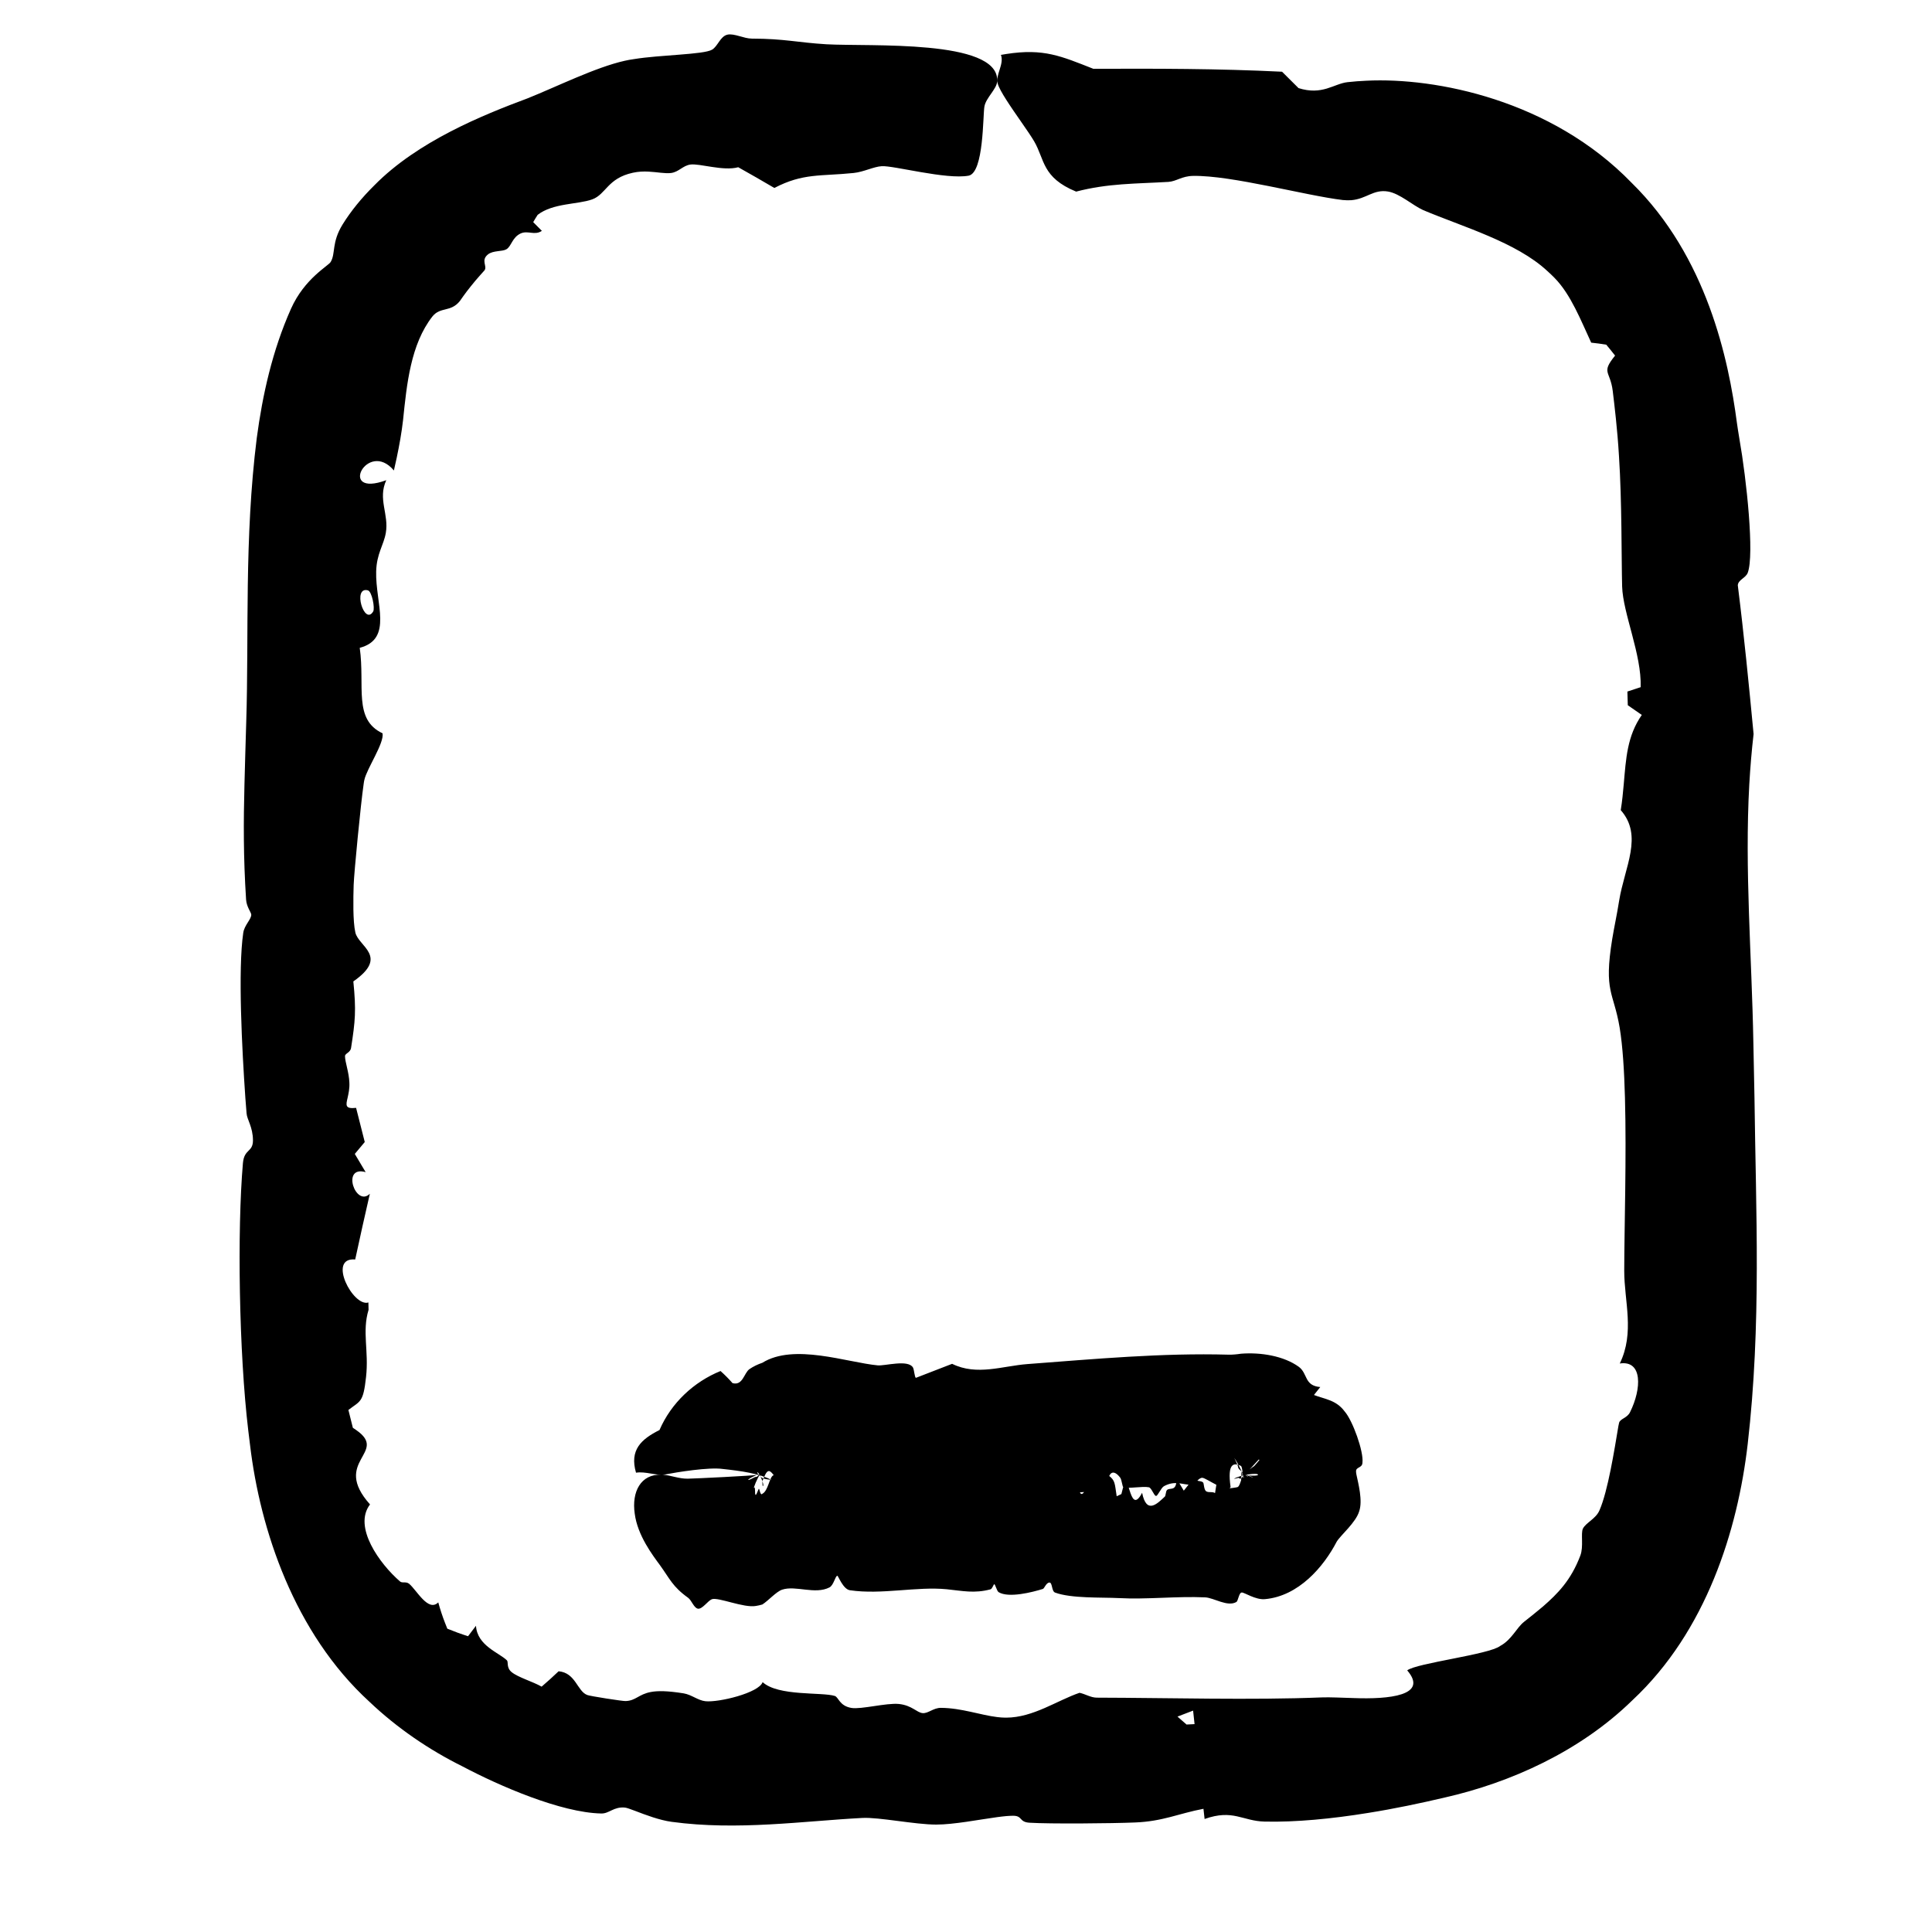
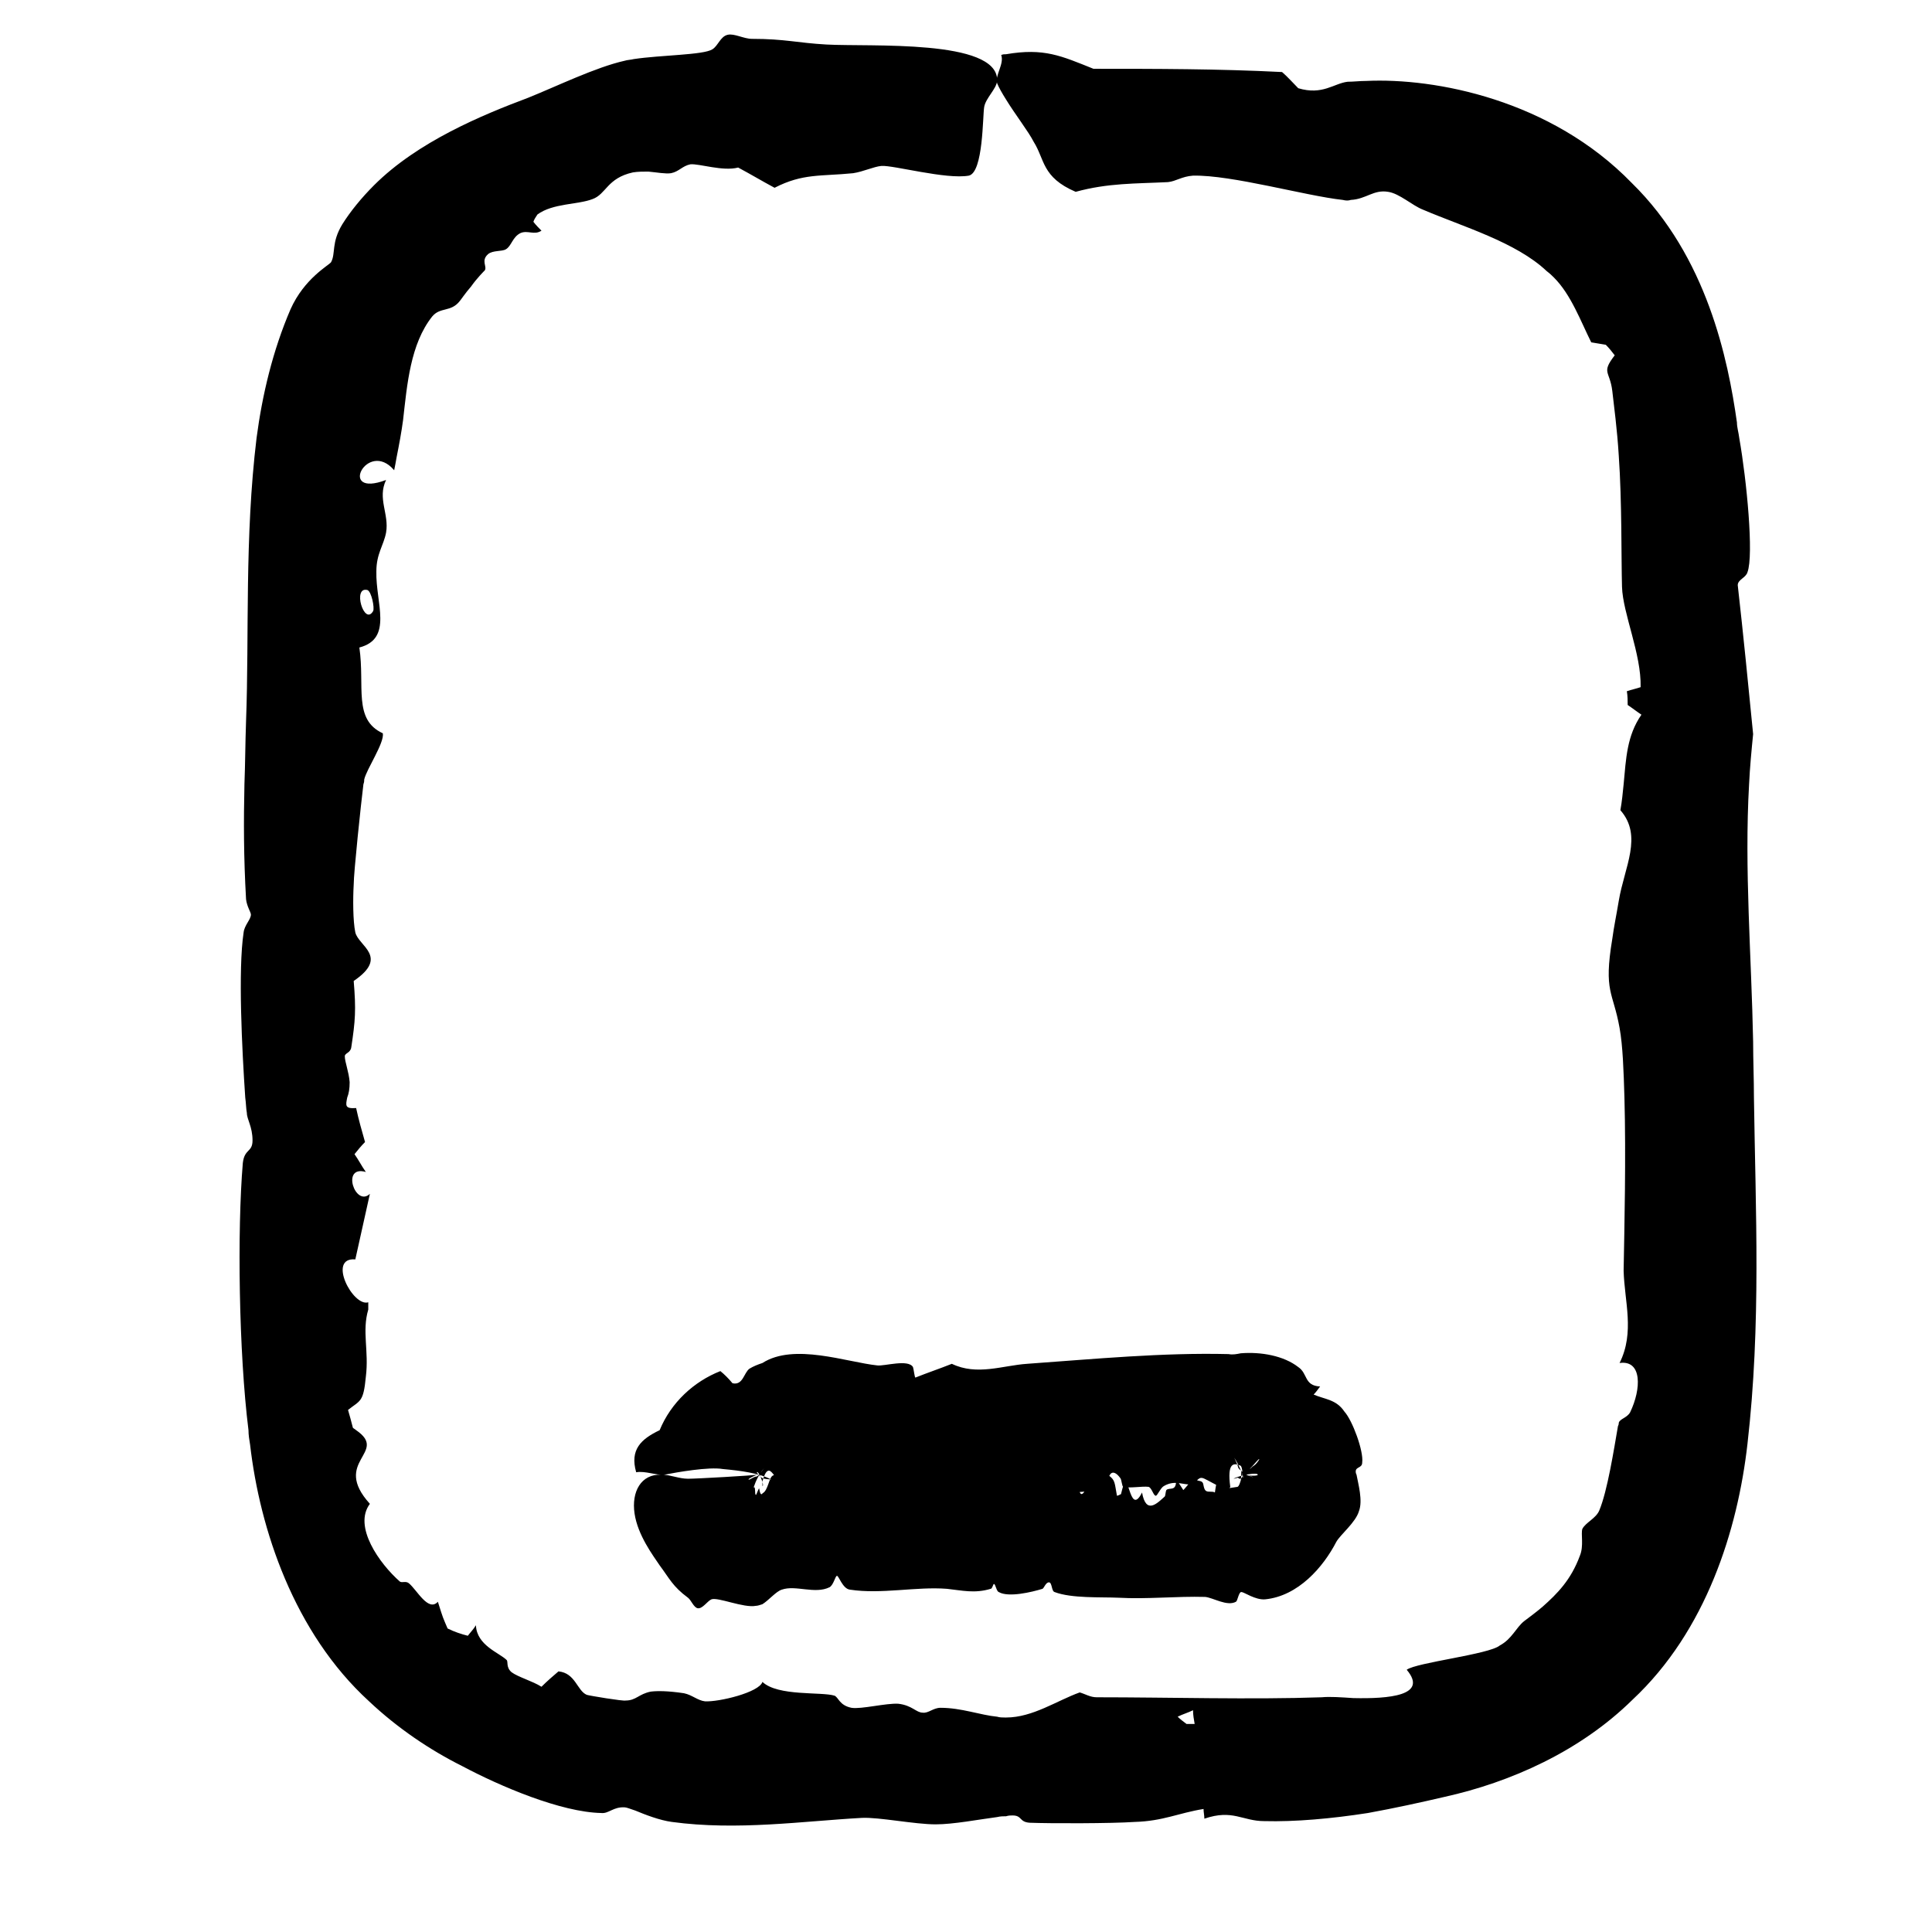
- <svg xmlns="http://www.w3.org/2000/svg" preserveAspectRatio="none" overflow="visible" style="display: block;" width="23.867" height="23.867" viewBox="0 0 23.867 23.867" fill="none">
-   <g id="Component 1">
-     <path id="Vector" d="M8.987 0.428C9.07 0.41 9.19 0.477 9.288 0.477C9.696 0.478 9.847 0.525 10.21 0.547C10.751 0.577 12.32 0.483 12.319 0.99C12.319 0.99 12.319 0.99 12.319 0.99C12.319 0.995 12.319 1 12.319 1.005C12.313 1.101 12.18 1.207 12.161 1.316C12.141 1.425 12.155 2.131 11.967 2.17C11.693 2.222 11.037 2.043 10.892 2.053C10.792 2.059 10.671 2.124 10.545 2.137C10.138 2.179 9.922 2.136 9.566 2.322C9.418 2.235 9.27 2.15 9.12 2.066C8.933 2.117 8.641 2.016 8.527 2.033C8.434 2.047 8.386 2.124 8.291 2.137C8.221 2.147 8.124 2.126 8.011 2.12C7.95 2.117 7.885 2.119 7.818 2.134C7.504 2.202 7.487 2.401 7.316 2.463C7.14 2.527 6.832 2.507 6.642 2.654C6.623 2.684 6.604 2.714 6.587 2.744C6.623 2.779 6.659 2.816 6.694 2.852C6.603 2.913 6.523 2.843 6.432 2.884C6.325 2.934 6.319 3.043 6.255 3.08C6.202 3.11 6.092 3.092 6.028 3.143C5.937 3.216 6.022 3.286 5.986 3.339C5.979 3.349 5.891 3.441 5.816 3.537C5.745 3.624 5.687 3.711 5.68 3.72C5.566 3.86 5.442 3.787 5.343 3.908C5.073 4.252 5.025 4.746 4.979 5.191C4.962 5.341 4.934 5.497 4.901 5.654C4.89 5.706 4.878 5.759 4.866 5.812C4.539 5.423 4.162 6.156 4.772 5.932C4.664 6.165 4.807 6.353 4.766 6.584C4.74 6.735 4.653 6.838 4.647 7.059C4.636 7.454 4.859 7.893 4.444 8.003C4.511 8.476 4.361 8.887 4.726 9.059C4.748 9.181 4.53 9.497 4.501 9.635C4.498 9.646 4.495 9.664 4.492 9.688C4.456 9.935 4.374 10.782 4.369 10.931C4.364 11.095 4.358 11.382 4.39 11.52C4.429 11.694 4.808 11.815 4.365 12.124C4.401 12.483 4.389 12.611 4.337 12.945C4.328 13.005 4.262 13.012 4.262 13.047C4.262 13.12 4.311 13.244 4.316 13.374C4.32 13.448 4.305 13.512 4.294 13.562C4.272 13.655 4.262 13.701 4.399 13.686C4.435 13.827 4.47 13.967 4.506 14.108C4.465 14.157 4.424 14.206 4.383 14.255C4.428 14.33 4.473 14.405 4.517 14.48C4.211 14.393 4.394 14.919 4.569 14.747C4.507 15.018 4.446 15.288 4.388 15.559C4.039 15.528 4.363 16.151 4.551 16.09C4.552 16.12 4.552 16.15 4.553 16.181C4.471 16.45 4.558 16.689 4.522 17.01C4.487 17.331 4.453 17.303 4.304 17.418C4.322 17.492 4.34 17.565 4.359 17.638C4.374 17.648 4.388 17.657 4.4 17.666C4.808 17.948 4.09 18.047 4.571 18.585C4.359 18.863 4.691 19.319 4.94 19.535C4.968 19.562 5.013 19.533 5.054 19.565C5.148 19.643 5.29 19.919 5.414 19.795C5.437 19.878 5.464 19.963 5.497 20.047C5.506 20.072 5.516 20.096 5.526 20.12C5.611 20.155 5.696 20.186 5.782 20.213C5.814 20.17 5.847 20.127 5.88 20.084C5.895 20.331 6.166 20.416 6.263 20.512C6.282 20.532 6.253 20.602 6.321 20.657C6.401 20.722 6.583 20.774 6.691 20.836C6.763 20.774 6.833 20.711 6.901 20.646C7.112 20.665 7.13 20.892 7.254 20.939C7.275 20.951 7.704 21.018 7.729 21.014C7.855 21.01 7.889 20.93 8.041 20.902C8.125 20.886 8.246 20.887 8.446 20.919C8.545 20.936 8.622 21.006 8.714 21.016C8.876 21.034 9.377 20.913 9.421 20.78C9.613 20.957 10.154 20.901 10.313 20.951C10.36 20.967 10.37 21.074 10.518 21.099C10.639 21.119 10.95 21.035 11.104 21.05C11.267 21.067 11.325 21.157 11.398 21.163C11.467 21.169 11.53 21.097 11.625 21.098C11.878 21.1 12.111 21.187 12.319 21.212C12.354 21.216 12.387 21.219 12.42 21.219C12.424 21.219 12.427 21.219 12.431 21.219C12.764 21.218 13.058 21.007 13.336 20.912C13.405 20.926 13.474 20.971 13.547 20.972C14.45 20.974 15.462 21.004 16.329 20.969C16.43 20.965 16.571 20.973 16.719 20.977C17.16 20.994 17.651 20.946 17.384 20.635C17.5 20.544 18.397 20.44 18.533 20.333C18.678 20.254 18.733 20.109 18.829 20.034C18.912 19.968 18.988 19.908 19.061 19.846C19.242 19.688 19.407 19.523 19.523 19.216C19.565 19.104 19.526 18.947 19.554 18.885C19.589 18.811 19.716 18.763 19.76 18.656C19.864 18.417 19.943 17.914 19.993 17.616C19.996 17.603 19.998 17.591 20.001 17.579C20.011 17.526 20.101 17.52 20.137 17.445C20.28 17.157 20.294 16.801 20.01 16.844C20.197 16.46 20.065 16.076 20.065 15.7C20.066 15.154 20.094 14.288 20.074 13.562C20.065 13.227 20.046 12.924 20.009 12.698C19.934 12.249 19.809 12.26 19.917 11.598C19.941 11.451 19.974 11.305 20.002 11.127C20.07 10.709 20.302 10.326 20.022 10.008C20.04 9.896 20.05 9.79 20.059 9.688C20.087 9.367 20.101 9.093 20.282 8.832C20.224 8.792 20.167 8.752 20.109 8.712C20.108 8.655 20.106 8.599 20.104 8.543C20.159 8.525 20.214 8.507 20.268 8.489C20.281 8.084 20.049 7.578 20.039 7.245C20.03 6.893 20.037 6.197 20 5.633C19.98 5.296 19.944 5.006 19.923 4.83C19.892 4.577 19.775 4.611 19.952 4.393C19.916 4.347 19.88 4.302 19.843 4.258C19.781 4.248 19.719 4.239 19.657 4.233C19.533 3.967 19.406 3.638 19.205 3.434C19.177 3.405 19.147 3.377 19.115 3.348C18.732 2.991 18.067 2.801 17.58 2.595C17.45 2.536 17.293 2.391 17.147 2.366C16.966 2.336 16.882 2.457 16.694 2.473C16.662 2.475 16.627 2.475 16.588 2.471C16.127 2.416 15.217 2.165 14.739 2.173C14.599 2.175 14.532 2.241 14.434 2.247C14.026 2.271 13.689 2.264 13.294 2.367C12.87 2.193 12.907 1.97 12.775 1.745C12.707 1.629 12.543 1.409 12.431 1.233C12.379 1.151 12.338 1.079 12.325 1.032C12.294 0.928 12.408 0.793 12.365 0.678C12.388 0.674 12.409 0.67 12.431 0.667C12.895 0.595 13.109 0.694 13.507 0.85C14.276 0.847 15.049 0.847 15.838 0.886C15.906 0.953 15.973 1.02 16.04 1.087C16.04 1.088 16.04 1.088 16.04 1.088C16.336 1.182 16.477 1.034 16.647 1.015C16.723 1.006 16.801 1.001 16.883 0.997C17.733 0.955 19.163 1.233 20.156 2.258C21.085 3.169 21.354 4.438 21.457 5.224C21.464 5.276 21.475 5.344 21.488 5.423C21.577 5.926 21.674 6.855 21.591 7.075C21.567 7.141 21.471 7.162 21.468 7.231C21.545 7.846 21.605 8.459 21.663 9.068C21.639 9.274 21.622 9.481 21.61 9.688C21.551 10.742 21.641 11.818 21.66 12.87C21.665 13.101 21.669 13.331 21.674 13.562C21.691 14.964 21.761 16.356 21.59 17.841C21.467 18.903 21.078 20.152 20.167 21.003C19.517 21.639 18.656 22.022 17.851 22.205C17.554 22.275 17.228 22.344 16.901 22.396C16.452 22.469 16.003 22.512 15.623 22.503C15.349 22.497 15.232 22.346 14.881 22.471C14.876 22.429 14.871 22.387 14.867 22.345C14.56 22.403 14.365 22.501 14.021 22.514C13.732 22.526 12.971 22.533 12.718 22.517C12.586 22.509 12.635 22.43 12.513 22.431C12.489 22.431 12.461 22.433 12.431 22.435C12.396 22.438 12.359 22.443 12.319 22.448C12.091 22.479 11.783 22.54 11.565 22.54C11.303 22.54 10.858 22.447 10.654 22.458C9.923 22.496 9.112 22.617 8.297 22.506C8.147 22.486 7.972 22.419 7.852 22.373C7.791 22.35 7.745 22.333 7.721 22.33C7.581 22.316 7.524 22.407 7.426 22.403C6.93 22.392 6.176 22.066 5.713 21.821C5.305 21.619 4.907 21.349 4.564 21.023C3.634 20.173 3.213 18.895 3.089 17.851C3.081 17.791 3.074 17.731 3.067 17.672C2.952 16.707 2.929 15.197 3.001 14.368C3.017 14.19 3.125 14.237 3.125 14.087C3.124 13.921 3.051 13.831 3.046 13.753C3.041 13.696 3.036 13.632 3.031 13.562C2.99 12.973 2.938 11.977 3.005 11.524C3.019 11.428 3.104 11.358 3.104 11.3C3.104 11.271 3.046 11.205 3.04 11.113C3.006 10.584 3.008 10.148 3.02 9.688C3.026 9.443 3.034 9.191 3.042 8.915C3.076 7.844 3.016 6.654 3.172 5.411C3.243 4.878 3.365 4.33 3.594 3.816C3.762 3.438 4.06 3.283 4.085 3.236C4.148 3.131 4.094 2.999 4.231 2.775C4.334 2.608 4.469 2.443 4.624 2.29C5.158 1.747 5.959 1.423 6.517 1.215C6.875 1.072 7.358 0.831 7.717 0.751C7.751 0.743 7.79 0.736 7.833 0.73C8.157 0.677 8.691 0.675 8.796 0.614C8.868 0.572 8.897 0.448 8.987 0.428ZM4.545 7.293C4.351 7.241 4.501 7.736 4.61 7.554C4.634 7.514 4.595 7.307 4.545 7.293ZM14.757 21.299C14.751 21.243 14.745 21.188 14.739 21.132C14.675 21.157 14.61 21.181 14.546 21.206C14.583 21.238 14.62 21.271 14.658 21.304C14.691 21.302 14.723 21.301 14.757 21.299ZM8.622 19.873C8.571 19.864 8.544 19.768 8.499 19.737C8.308 19.6 8.274 19.503 8.154 19.337C8.066 19.217 7.875 18.969 7.841 18.698C7.802 18.428 7.916 18.209 8.168 18.218C8.168 18.218 8.168 18.218 8.168 18.218C8.173 18.218 8.178 18.218 8.183 18.218C8.28 18.222 8.386 18.269 8.496 18.267C8.605 18.265 9.31 18.23 9.349 18.22C9.398 18.201 9.229 18.269 9.245 18.283C9.253 18.285 9.31 18.255 9.321 18.25C9.352 18.233 9.338 18.28 9.436 18.137C9.383 18.211 9.34 18.294 9.311 18.381C9.338 18.348 9.319 18.469 9.336 18.467C9.348 18.464 9.368 18.394 9.375 18.392C9.383 18.389 9.39 18.469 9.413 18.458C9.414 18.457 9.416 18.455 9.418 18.453C9.489 18.419 9.505 18.248 9.552 18.226C9.603 18.201 9.683 18.304 9.749 18.237C9.757 18.216 9.765 18.195 9.773 18.174C9.767 18.127 9.761 18.08 9.756 18.033C9.789 18.011 9.803 18.108 9.833 18.11C9.869 18.112 9.887 18.02 9.911 18.02C9.931 18.021 9.957 18.094 9.983 18.09C10.02 18.083 10.012 17.977 10.032 17.958C10.04 17.95 10.188 17.891 10.196 17.891C10.259 17.886 10.265 18.031 10.315 18.044C10.456 18.079 10.599 17.962 10.729 17.917C10.787 17.897 10.847 17.906 10.905 17.929C10.814 18.3 11.015 18.589 10.94 18.008C11.004 18.091 11.05 17.934 11.111 17.961C11.15 17.978 11.177 18.058 11.233 18.056C11.333 18.052 11.442 17.823 11.471 18.237C11.588 18.164 11.69 18.314 11.732 17.949C11.762 17.927 11.839 18.144 11.873 18.174C11.905 18.201 12.151 18.3 12.191 18.305C12.232 18.311 12.302 18.317 12.336 18.285C12.378 18.245 12.408 17.866 12.484 18.309C12.572 18.273 12.603 18.286 12.685 18.337C12.7 18.347 12.702 18.412 12.71 18.412C12.728 18.412 12.758 18.364 12.79 18.358C12.843 18.348 12.873 18.487 12.867 18.275C12.901 18.24 12.936 18.204 12.97 18.169C12.982 18.21 12.995 18.25 13.007 18.291C13.025 18.247 13.044 18.202 13.062 18.158C13.04 18.464 13.17 18.283 13.128 18.108C13.195 18.171 13.262 18.234 13.329 18.298C13.32 18.645 13.476 18.338 13.463 18.149C13.47 18.149 13.478 18.149 13.486 18.15C13.553 18.242 13.614 18.166 13.696 18.228C13.778 18.29 13.77 18.324 13.795 18.484C13.814 18.475 13.834 18.466 13.853 18.457C13.954 18.018 13.936 18.777 14.109 18.441C14.164 18.716 14.3 18.572 14.39 18.488C14.401 18.479 14.401 18.425 14.415 18.409C14.449 18.369 14.537 18.438 14.534 18.265C14.564 18.315 14.594 18.365 14.624 18.415C14.649 18.384 14.674 18.352 14.698 18.321C14.698 18.267 14.698 18.213 14.698 18.159C14.748 18.343 14.826 18.272 14.864 18.316C14.872 18.325 14.873 18.399 14.897 18.42C14.925 18.444 14.977 18.422 15.01 18.445C15.023 18.363 15.036 18.28 15.049 18.198C15.108 18.154 15.129 18.371 15.164 18.387C15.17 18.39 15.285 18.375 15.291 18.37C15.31 18.357 15.32 18.322 15.332 18.287C15.337 18.227 15.334 18.163 15.339 18.187C15.341 18.194 15.358 18.256 15.362 18.258C15.374 18.259 15.323 18.122 15.248 18.01C15.321 18.161 15.279 18.109 15.307 18.149C15.317 18.16 15.396 18.233 15.416 18.244C15.434 18.252 15.365 18.2 15.376 18.21C15.389 18.218 15.472 18.253 15.479 18.252C15.486 18.251 15.418 18.226 15.418 18.226C15.421 18.228 15.538 18.236 15.541 18.219C15.541 18.218 15.541 18.218 15.541 18.218C15.539 18.192 15.325 18.217 15.243 18.269C15.257 18.269 15.301 18.255 15.303 18.256C15.323 18.286 15.366 18.25 15.351 18.198C15.35 18.189 15.348 18.139 15.332 18.11C15.24 18.066 15.16 18.073 15.202 18.37C15.166 18.455 14.904 18.259 14.854 18.256C14.804 18.253 14.765 18.34 14.726 18.342C14.607 18.346 14.524 18.283 14.38 18.359C14.343 18.378 14.303 18.482 14.281 18.48C14.255 18.479 14.226 18.379 14.192 18.373C14.11 18.358 13.957 18.391 13.879 18.374C13.864 18.37 13.859 18.283 13.839 18.255C13.759 18.148 13.669 18.157 13.685 18.438C13.583 18.279 13.488 18.424 13.393 18.432C13.192 18.451 12.827 18.385 12.652 18.503C12.542 18.577 12.544 18.703 12.382 18.594C12.346 18.57 12.31 18.538 12.267 18.509C12.164 18.442 12.07 18.21 11.992 18.489C11.878 18.417 11.788 18.468 11.703 18.229C11.693 18.286 11.683 18.344 11.673 18.401C11.659 18.402 11.646 18.404 11.632 18.405C11.627 18.351 11.623 18.296 11.618 18.241C11.519 18.227 11.392 18.451 11.307 18.45C11.165 18.447 10.8 18.36 10.666 18.286C10.594 18.247 10.591 18.364 10.55 18.123C10.534 18.14 10.518 18.157 10.502 18.173C10.492 18.226 10.482 18.279 10.472 18.332C10.38 18.334 10.272 18.252 10.184 18.253C10.025 18.254 9.787 18.399 9.627 18.304C9.587 18.28 9.537 18.171 9.498 18.173C9.463 18.174 9.444 18.242 9.418 18.296C9.418 18.329 9.42 18.357 9.423 18.358C9.454 18.358 9.368 18.161 9.353 18.192C9.353 18.198 9.399 18.247 9.405 18.251C9.431 18.267 9.428 18.268 9.533 18.283C9.378 18.202 9.153 18.171 8.929 18.147C8.759 18.122 8.358 18.187 8.211 18.216C8.106 18.231 7.972 18.174 7.857 18.193C7.775 17.911 7.922 17.779 8.147 17.666C8.293 17.329 8.573 17.07 8.901 16.937C8.954 16.984 9.003 17.034 9.048 17.085C9.048 17.086 9.048 17.086 9.048 17.086C9.177 17.123 9.191 16.959 9.259 16.913C9.306 16.881 9.359 16.855 9.418 16.835C9.808 16.592 10.463 16.831 10.842 16.867C10.93 16.876 11.217 16.791 11.278 16.893C11.294 16.92 11.298 17.017 11.315 17.021C11.464 16.963 11.613 16.906 11.762 16.848C12.068 16.999 12.385 16.874 12.694 16.851C13.529 16.788 14.357 16.712 15.178 16.735C15.226 16.736 15.279 16.731 15.332 16.723C15.577 16.704 15.86 16.751 16.045 16.885C16.158 16.969 16.109 17.118 16.31 17.135C16.284 17.168 16.258 17.2 16.232 17.233C16.366 17.285 16.506 17.294 16.611 17.436C16.71 17.548 16.848 17.932 16.831 18.069C16.829 18.138 16.749 18.119 16.752 18.178C16.752 18.19 16.754 18.203 16.757 18.218C16.78 18.327 16.836 18.538 16.791 18.669C16.75 18.809 16.562 18.964 16.513 19.045C16.352 19.355 16.043 19.718 15.627 19.755C15.513 19.767 15.371 19.671 15.341 19.673C15.338 19.673 15.335 19.674 15.332 19.675C15.304 19.689 15.294 19.778 15.274 19.79C15.164 19.855 14.994 19.737 14.887 19.733C14.538 19.717 14.168 19.761 13.821 19.742C13.601 19.731 13.236 19.748 13.034 19.674C12.99 19.658 13.002 19.55 12.965 19.55C12.924 19.55 12.902 19.623 12.883 19.629C12.752 19.67 12.461 19.744 12.337 19.669C12.313 19.655 12.296 19.57 12.282 19.571C12.274 19.571 12.258 19.628 12.236 19.634C12.037 19.687 11.892 19.653 11.697 19.633C11.324 19.596 10.892 19.703 10.499 19.645C10.414 19.632 10.355 19.465 10.344 19.466C10.317 19.47 10.3 19.582 10.247 19.61C10.069 19.702 9.83 19.582 9.662 19.638C9.59 19.662 9.495 19.771 9.418 19.821C9.391 19.829 9.364 19.835 9.339 19.839C9.19 19.867 8.873 19.728 8.794 19.756C8.743 19.776 8.677 19.881 8.622 19.873ZM11.293 18.15C11.282 18.345 11.405 18.183 11.358 18.079C11.348 18.055 11.296 18.1 11.293 18.15ZM15.55 18.03C15.513 18.071 15.475 18.112 15.437 18.153C15.455 18.138 15.474 18.124 15.494 18.111C15.517 18.087 15.538 18.061 15.559 18.035C15.556 18.033 15.553 18.031 15.55 18.03Z" fill="currentColor" />
+ <svg xmlns="http://www.w3.org/2000/svg" preserveAspectRatio="none" overflow="visible" style="display: block;" width="23.87" height="23.87" viewBox="0 0 23.87 23.87" fill="none">
+   <g>
+     <path d="M8.99 0.43C9.07 0.41 9.19 0.48 9.29 0.48C9.7 0.48 9.85 0.53 10.21 0.55C10.75 0.58 12.32 0.48 12.32 0.99C12.32 0.99 12.32 0.99 12.32 0.99C12.32 0.99 12.32 1 12.32 1C12.31 1.1 12.18 1.21 12.16 1.32C12.14 1.43 12.15 2.13 11.97 2.17C11.69 2.22 11.04 2.04 10.89 2.05C10.79 2.06 10.67 2.12 10.54 2.14C10.14 2.18 9.92 2.14 9.57 2.32C9.42 2.24 9.27 2.15 9.12 2.07C8.93 2.12 8.64 2.02 8.53 2.03C8.43 2.05 8.39 2.12 8.29 2.14C8.22 2.15 8.12 2.13 8.01 2.12C7.95 2.12 7.88 2.12 7.82 2.13C7.5 2.2 7.49 2.4 7.32 2.46C7.14 2.53 6.83 2.51 6.64 2.65C6.62 2.68 6.6 2.71 6.59 2.74C6.62 2.78 6.66 2.82 6.69 2.85C6.6 2.91 6.52 2.84 6.43 2.88C6.33 2.93 6.32 3.04 6.25 3.08C6.2 3.11 6.09 3.09 6.03 3.14C5.94 3.22 6.02 3.29 5.99 3.34C5.98 3.35 5.89 3.44 5.82 3.54C5.75 3.62 5.69 3.71 5.68 3.72C5.57 3.86 5.44 3.79 5.34 3.91C5.07 4.25 5.03 4.75 4.98 5.19C4.96 5.34 4.93 5.5 4.9 5.65C4.89 5.71 4.88 5.76 4.87 5.81C4.54 5.42 4.16 6.16 4.77 5.93C4.66 6.16 4.81 6.35 4.77 6.58C4.74 6.74 4.65 6.84 4.65 7.06C4.64 7.45 4.86 7.89 4.44 8C4.51 8.48 4.36 8.89 4.73 9.06C4.75 9.18 4.53 9.5 4.5 9.63C4.5 9.65 4.5 9.66 4.49 9.69C4.46 9.93 4.37 10.78 4.37 10.93C4.36 11.1 4.36 11.38 4.39 11.52C4.43 11.69 4.81 11.82 4.37 12.12C4.4 12.48 4.39 12.61 4.34 12.94C4.33 13.01 4.26 13.01 4.26 13.05C4.26 13.12 4.31 13.24 4.32 13.37C4.32 13.45 4.31 13.51 4.29 13.56C4.27 13.66 4.26 13.7 4.4 13.69C4.43 13.83 4.47 13.97 4.51 14.11C4.46 14.16 4.42 14.21 4.38 14.26C4.43 14.33 4.47 14.41 4.52 14.48C4.21 14.39 4.39 14.92 4.57 14.75C4.51 15.02 4.45 15.29 4.39 15.56C4.04 15.53 4.36 16.15 4.55 16.09C4.55 16.12 4.55 16.15 4.55 16.18C4.47 16.45 4.56 16.69 4.52 17.01C4.49 17.33 4.45 17.3 4.3 17.42C4.32 17.49 4.34 17.56 4.36 17.64C4.37 17.65 4.39 17.66 4.4 17.67C4.81 17.95 4.09 18.05 4.57 18.58C4.36 18.86 4.69 19.32 4.94 19.54C4.97 19.56 5.01 19.53 5.05 19.56C5.15 19.64 5.29 19.92 5.41 19.79C5.44 19.88 5.46 19.96 5.5 20.05C5.51 20.07 5.52 20.1 5.53 20.12C5.61 20.16 5.7 20.19 5.78 20.21C5.81 20.17 5.85 20.13 5.88 20.08C5.89 20.33 6.17 20.42 6.26 20.51C6.28 20.53 6.25 20.6 6.32 20.66C6.4 20.72 6.58 20.77 6.69 20.84C6.76 20.77 6.83 20.71 6.9 20.65C7.11 20.67 7.13 20.89 7.25 20.94C7.28 20.95 7.7 21.02 7.73 21.01C7.86 21.01 7.89 20.93 8.04 20.9C8.12 20.89 8.25 20.89 8.45 20.92C8.55 20.94 8.62 21.01 8.71 21.02C8.88 21.03 9.38 20.91 9.42 20.78C9.61 20.96 10.15 20.9 10.31 20.95C10.36 20.97 10.37 21.07 10.52 21.1C10.64 21.12 10.95 21.04 11.1 21.05C11.27 21.07 11.32 21.16 11.4 21.16C11.47 21.17 11.53 21.1 11.62 21.1C11.88 21.1 12.11 21.19 12.32 21.21C12.35 21.22 12.39 21.22 12.42 21.22C12.42 21.22 12.43 21.22 12.43 21.22C12.76 21.22 13.06 21.01 13.34 20.91C13.41 20.93 13.47 20.97 13.55 20.97C14.45 20.97 15.46 21 16.33 20.97C16.43 20.96 16.57 20.97 16.72 20.98C17.16 20.99 17.65 20.95 17.38 20.63C17.5 20.54 18.4 20.44 18.53 20.33C18.68 20.25 18.73 20.11 18.83 20.03C18.91 19.97 18.99 19.91 19.06 19.85C19.24 19.69 19.41 19.52 19.52 19.22C19.57 19.1 19.53 18.95 19.55 18.89C19.59 18.81 19.72 18.76 19.76 18.66C19.86 18.42 19.94 17.91 19.99 17.62C20 17.6 20 17.59 20 17.58C20.01 17.53 20.1 17.52 20.14 17.45C20.28 17.16 20.29 16.8 20.01 16.84C20.2 16.46 20.07 16.08 20.06 15.7C20.07 15.15 20.09 14.29 20.07 13.56C20.06 13.23 20.05 12.92 20.01 12.7C19.93 12.25 19.81 12.26 19.92 11.6C19.94 11.45 19.97 11.31 20 11.13C20.07 10.71 20.3 10.33 20.02 10.01C20.04 9.9 20.05 9.79 20.06 9.69C20.09 9.37 20.1 9.09 20.28 8.83C20.22 8.79 20.17 8.75 20.11 8.71C20.11 8.66 20.11 8.6 20.1 8.54C20.16 8.52 20.21 8.51 20.27 8.49C20.28 8.08 20.05 7.58 20.04 7.25C20.03 6.89 20.04 6.2 20 5.63C19.98 5.3 19.94 5.01 19.92 4.83C19.89 4.58 19.78 4.61 19.95 4.39C19.92 4.35 19.88 4.3 19.84 4.26C19.78 4.25 19.72 4.24 19.66 4.23C19.53 3.97 19.41 3.64 19.2 3.43C19.18 3.41 19.15 3.38 19.11 3.35C18.73 2.99 18.07 2.8 17.58 2.59C17.45 2.54 17.29 2.39 17.15 2.37C16.97 2.34 16.88 2.46 16.69 2.47C16.66 2.48 16.63 2.48 16.59 2.47C16.13 2.42 15.22 2.16 14.74 2.17C14.6 2.18 14.53 2.24 14.43 2.25C14.03 2.27 13.69 2.26 13.29 2.37C12.87 2.19 12.91 1.97 12.77 1.75C12.71 1.63 12.54 1.41 12.43 1.23C12.38 1.15 12.34 1.08 12.32 1.03C12.29 0.93 12.41 0.79 12.37 0.68C12.39 0.67 12.41 0.67 12.43 0.67C12.9 0.59 13.11 0.69 13.51 0.85C14.28 0.85 15.05 0.85 15.84 0.89C15.91 0.95 15.97 1.02 16.04 1.09C16.04 1.09 16.04 1.09 16.04 1.09C16.34 1.18 16.48 1.03 16.65 1.01C16.72 1.01 16.8 1 16.88 1C17.73 0.96 19.16 1.23 20.16 2.26C21.09 3.17 21.35 4.44 21.46 5.22C21.46 5.28 21.48 5.34 21.49 5.42C21.58 5.93 21.67 6.86 21.59 7.07C21.57 7.14 21.47 7.16 21.47 7.23C21.54 7.85 21.6 8.46 21.66 9.07C21.64 9.27 21.62 9.48 21.61 9.69C21.55 10.74 21.64 11.82 21.66 12.87C21.66 13.1 21.67 13.33 21.67 13.56C21.69 14.96 21.76 16.36 21.59 17.84C21.47 18.9 21.08 20.15 20.17 21C19.52 21.64 18.66 22.02 17.85 22.2C17.55 22.27 17.23 22.34 16.9 22.4C16.45 22.47 16 22.51 15.62 22.5C15.35 22.5 15.23 22.35 14.88 22.47C14.88 22.43 14.87 22.39 14.87 22.35C14.56 22.4 14.37 22.5 14.02 22.51C13.73 22.53 12.97 22.53 12.72 22.52C12.59 22.51 12.63 22.43 12.51 22.43C12.49 22.43 12.46 22.43 12.43 22.44C12.4 22.44 12.36 22.44 12.32 22.45C12.09 22.48 11.78 22.54 11.56 22.54C11.3 22.54 10.86 22.45 10.65 22.46C9.92 22.5 9.11 22.62 8.3 22.51C8.15 22.49 7.97 22.42 7.85 22.37C7.79 22.35 7.74 22.33 7.72 22.33C7.58 22.32 7.52 22.41 7.43 22.4C6.93 22.39 6.18 22.07 5.71 21.82C5.31 21.62 4.91 21.35 4.56 21.02C3.63 20.17 3.21 18.89 3.09 17.85C3.08 17.79 3.07 17.73 3.07 17.67C2.95 16.71 2.93 15.2 3 14.37C3.02 14.19 3.12 14.24 3.12 14.09C3.12 13.92 3.05 13.83 3.05 13.75C3.04 13.7 3.04 13.63 3.03 13.56C2.99 12.97 2.94 11.98 3.01 11.52C3.02 11.43 3.1 11.36 3.1 11.3C3.1 11.27 3.05 11.2 3.04 11.11C3.01 10.58 3.01 10.15 3.02 9.69C3.03 9.44 3.03 9.19 3.04 8.91C3.08 7.84 3.02 6.65 3.17 5.41C3.24 4.88 3.37 4.33 3.59 3.82C3.76 3.44 4.06 3.28 4.09 3.24C4.15 3.13 4.09 3 4.23 2.77C4.33 2.61 4.47 2.44 4.62 2.29C5.16 1.75 5.96 1.42 6.52 1.21C6.87 1.07 7.36 0.83 7.72 0.75C7.75 0.74 7.79 0.74 7.83 0.73C8.16 0.68 8.69 0.68 8.8 0.61C8.87 0.57 8.9 0.45 8.99 0.43ZM4.54 7.29C4.35 7.24 4.5 7.74 4.61 7.55C4.63 7.51 4.59 7.31 4.54 7.29ZM14.76 21.3C14.75 21.24 14.74 21.19 14.74 21.13C14.68 21.16 14.61 21.18 14.55 21.21C14.58 21.24 14.62 21.27 14.66 21.3C14.69 21.3 14.72 21.3 14.76 21.3ZM8.62 19.87C8.57 19.86 8.54 19.77 8.5 19.74C8.31 19.6 8.27 19.5 8.15 19.34C8.07 19.22 7.88 18.97 7.84 18.7C7.8 18.43 7.92 18.21 8.17 18.22C8.17 18.22 8.17 18.22 8.17 18.22C8.17 18.22 8.18 18.22 8.18 18.22C8.28 18.22 8.39 18.27 8.5 18.27C8.61 18.27 9.31 18.23 9.35 18.22C9.4 18.2 9.23 18.27 9.25 18.28C9.25 18.29 9.31 18.25 9.32 18.25C9.35 18.23 9.34 18.28 9.44 18.14C9.38 18.21 9.34 18.29 9.31 18.38C9.34 18.35 9.32 18.47 9.34 18.47C9.35 18.46 9.37 18.39 9.38 18.39C9.38 18.39 9.39 18.47 9.41 18.46C9.41 18.46 9.42 18.46 9.42 18.45C9.49 18.42 9.5 18.25 9.55 18.23C9.6 18.2 9.68 18.3 9.75 18.24C9.76 18.22 9.77 18.2 9.77 18.17C9.77 18.13 9.76 18.08 9.76 18.03C9.79 18.01 9.8 18.11 9.83 18.11C9.87 18.11 9.89 18.02 9.91 18.02C9.93 18.02 9.96 18.09 9.98 18.09C10.02 18.08 10.01 17.98 10.03 17.96C10.04 17.95 10.19 17.89 10.2 17.89C10.26 17.89 10.26 18.03 10.32 18.04C10.46 18.08 10.6 17.96 10.73 17.92C10.79 17.9 10.85 17.91 10.9 17.93C10.81 18.3 11.02 18.59 10.94 18.01C11 18.09 11.05 17.93 11.11 17.96C11.15 17.98 11.18 18.06 11.23 18.06C11.33 18.05 11.44 17.82 11.47 18.24C11.59 18.16 11.69 18.31 11.73 17.95C11.76 17.93 11.84 18.14 11.87 18.17C11.91 18.2 12.15 18.3 12.19 18.31C12.23 18.31 12.3 18.32 12.34 18.28C12.38 18.24 12.41 17.87 12.48 18.31C12.57 18.27 12.6 18.29 12.69 18.34C12.7 18.35 12.7 18.41 12.71 18.41C12.73 18.41 12.76 18.36 12.79 18.36C12.84 18.35 12.87 18.49 12.87 18.28C12.9 18.24 12.94 18.2 12.97 18.17C12.98 18.21 12.99 18.25 13.01 18.29C13.03 18.25 13.04 18.2 13.06 18.16C13.04 18.46 13.17 18.28 13.13 18.11C13.2 18.17 13.26 18.23 13.33 18.3C13.32 18.65 13.48 18.34 13.46 18.15C13.47 18.15 13.48 18.15 13.49 18.15C13.55 18.24 13.61 18.17 13.7 18.23C13.78 18.29 13.77 18.32 13.8 18.48C13.81 18.48 13.83 18.47 13.85 18.46C13.95 18.02 13.94 18.78 14.11 18.44C14.16 18.72 14.3 18.57 14.39 18.49C14.4 18.48 14.4 18.43 14.41 18.41C14.45 18.37 14.54 18.44 14.53 18.27C14.56 18.32 14.59 18.36 14.62 18.41C14.65 18.38 14.67 18.35 14.7 18.32C14.7 18.27 14.7 18.21 14.7 18.16C14.75 18.34 14.83 18.27 14.86 18.32C14.87 18.33 14.87 18.4 14.9 18.42C14.93 18.44 14.98 18.42 15.01 18.44C15.02 18.36 15.04 18.28 15.05 18.2C15.11 18.15 15.13 18.37 15.16 18.39C15.17 18.39 15.28 18.37 15.29 18.37C15.31 18.36 15.32 18.32 15.33 18.29C15.34 18.23 15.33 18.16 15.34 18.19C15.34 18.19 15.36 18.26 15.36 18.26C15.37 18.26 15.32 18.12 15.25 18.01C15.32 18.16 15.28 18.11 15.31 18.15C15.32 18.16 15.4 18.23 15.42 18.24C15.43 18.25 15.36 18.2 15.38 18.21C15.39 18.22 15.47 18.25 15.48 18.25C15.49 18.25 15.42 18.23 15.42 18.23C15.42 18.23 15.54 18.24 15.54 18.22C15.54 18.22 15.54 18.22 15.54 18.22C15.54 18.19 15.33 18.22 15.24 18.27C15.26 18.27 15.3 18.25 15.3 18.26C15.32 18.29 15.37 18.25 15.35 18.2C15.35 18.19 15.35 18.14 15.33 18.11C15.24 18.07 15.16 18.07 15.2 18.37C15.17 18.46 14.9 18.26 14.85 18.26C14.8 18.25 14.76 18.34 14.73 18.34C14.61 18.35 14.52 18.28 14.38 18.36C14.34 18.38 14.3 18.48 14.28 18.48C14.25 18.48 14.23 18.38 14.19 18.37C14.11 18.36 13.96 18.39 13.88 18.37C13.86 18.37 13.86 18.28 13.84 18.26C13.76 18.15 13.67 18.16 13.69 18.44C13.58 18.28 13.49 18.42 13.39 18.43C13.19 18.45 12.83 18.39 12.65 18.5C12.54 18.58 12.54 18.7 12.38 18.59C12.35 18.57 12.31 18.54 12.27 18.51C12.16 18.44 12.07 18.21 11.99 18.49C11.88 18.42 11.79 18.47 11.7 18.23C11.69 18.29 11.68 18.34 11.67 18.4C11.66 18.4 11.65 18.4 11.63 18.41C11.63 18.35 11.62 18.3 11.62 18.24C11.52 18.23 11.39 18.45 11.31 18.45C11.17 18.45 10.8 18.36 10.67 18.29C10.59 18.25 10.59 18.36 10.55 18.12C10.53 18.14 10.52 18.16 10.5 18.17C10.49 18.23 10.48 18.28 10.47 18.33C10.38 18.33 10.27 18.25 10.18 18.25C10.03 18.25 9.79 18.4 9.63 18.3C9.59 18.28 9.54 18.17 9.5 18.17C9.46 18.17 9.44 18.24 9.42 18.3C9.42 18.33 9.42 18.36 9.42 18.36C9.45 18.36 9.37 18.16 9.35 18.19C9.35 18.2 9.4 18.25 9.4 18.25C9.43 18.27 9.43 18.27 9.53 18.28C9.38 18.2 9.15 18.17 8.93 18.15C8.76 18.12 8.36 18.19 8.21 18.22C8.11 18.23 7.97 18.17 7.86 18.19C7.78 17.91 7.92 17.78 8.15 17.67C8.29 17.33 8.57 17.07 8.9 16.94C8.95 16.98 9 17.03 9.05 17.09C9.05 17.09 9.05 17.09 9.05 17.09C9.18 17.12 9.19 16.96 9.26 16.91C9.31 16.88 9.36 16.86 9.42 16.84C9.81 16.59 10.46 16.83 10.84 16.87C10.93 16.88 11.22 16.79 11.28 16.89C11.29 16.92 11.3 17.02 11.31 17.02C11.46 16.96 11.61 16.91 11.76 16.85C12.07 17 12.39 16.87 12.69 16.85C13.53 16.79 14.36 16.71 15.18 16.73C15.23 16.74 15.28 16.73 15.33 16.72C15.58 16.7 15.86 16.75 16.04 16.89C16.16 16.97 16.11 17.12 16.31 17.13C16.28 17.17 16.26 17.2 16.23 17.23C16.37 17.29 16.51 17.29 16.61 17.44C16.71 17.55 16.85 17.93 16.83 18.07C16.83 18.14 16.75 18.12 16.75 18.18C16.75 18.19 16.75 18.2 16.76 18.22C16.78 18.33 16.84 18.54 16.79 18.67C16.75 18.81 16.56 18.96 16.51 19.05C16.35 19.36 16.04 19.72 15.63 19.76C15.51 19.77 15.37 19.67 15.34 19.67C15.34 19.67 15.34 19.67 15.33 19.67C15.3 19.69 15.29 19.78 15.27 19.79C15.16 19.85 14.99 19.74 14.89 19.73C14.54 19.72 14.17 19.76 13.82 19.74C13.6 19.73 13.24 19.75 13.03 19.67C12.99 19.66 13 19.55 12.96 19.55C12.92 19.55 12.9 19.62 12.88 19.63C12.75 19.67 12.46 19.74 12.34 19.67C12.31 19.66 12.3 19.57 12.28 19.57C12.27 19.57 12.26 19.63 12.24 19.63C12.04 19.69 11.89 19.65 11.7 19.63C11.32 19.6 10.89 19.7 10.5 19.64C10.41 19.63 10.36 19.46 10.34 19.47C10.32 19.47 10.3 19.58 10.25 19.61C10.07 19.7 9.83 19.58 9.66 19.64C9.59 19.66 9.5 19.77 9.42 19.82C9.39 19.83 9.36 19.84 9.34 19.84C9.19 19.87 8.87 19.73 8.79 19.76C8.74 19.78 8.68 19.88 8.62 19.87ZM11.29 18.15C11.28 18.35 11.4 18.18 11.36 18.08C11.35 18.06 11.3 18.1 11.29 18.15ZM15.55 18.03C15.51 18.07 15.48 18.11 15.44 18.15C15.46 18.14 15.47 18.12 15.49 18.11C15.52 18.09 15.54 18.06 15.56 18.03C15.56 18.03 15.55 18.03 15.55 18.03Z" fill="currentColor" />
  </g>
</svg>
